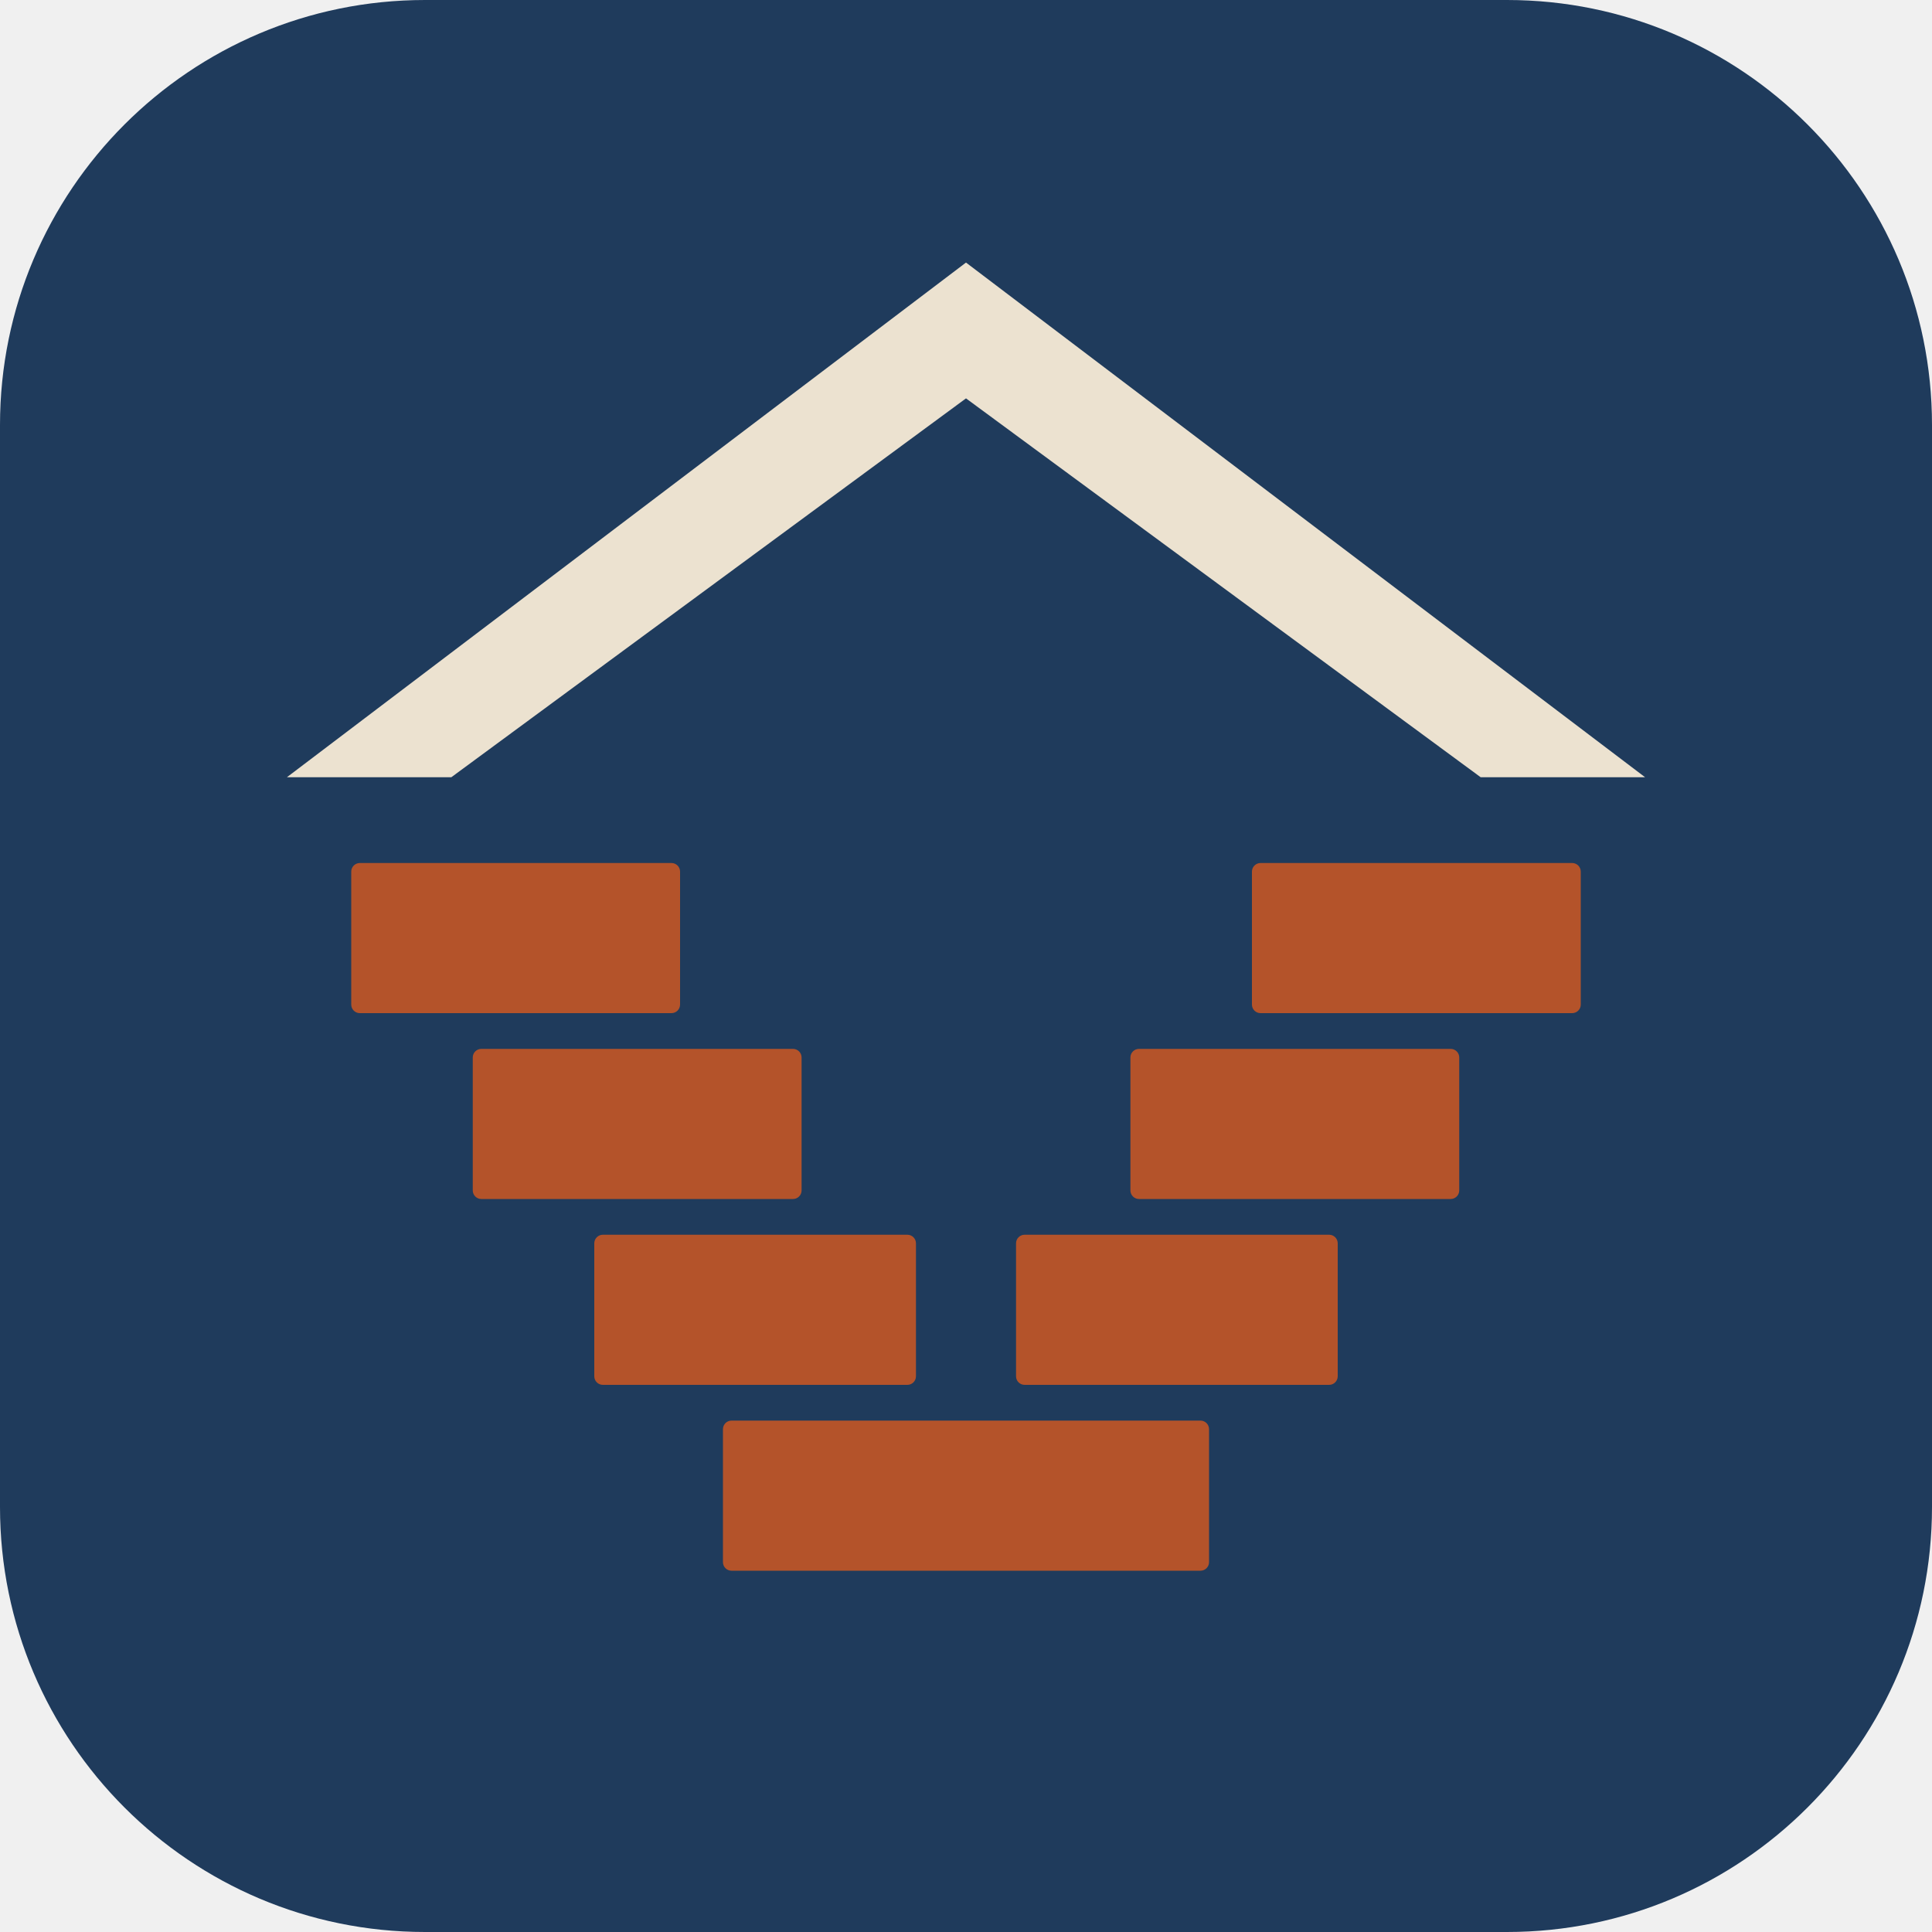
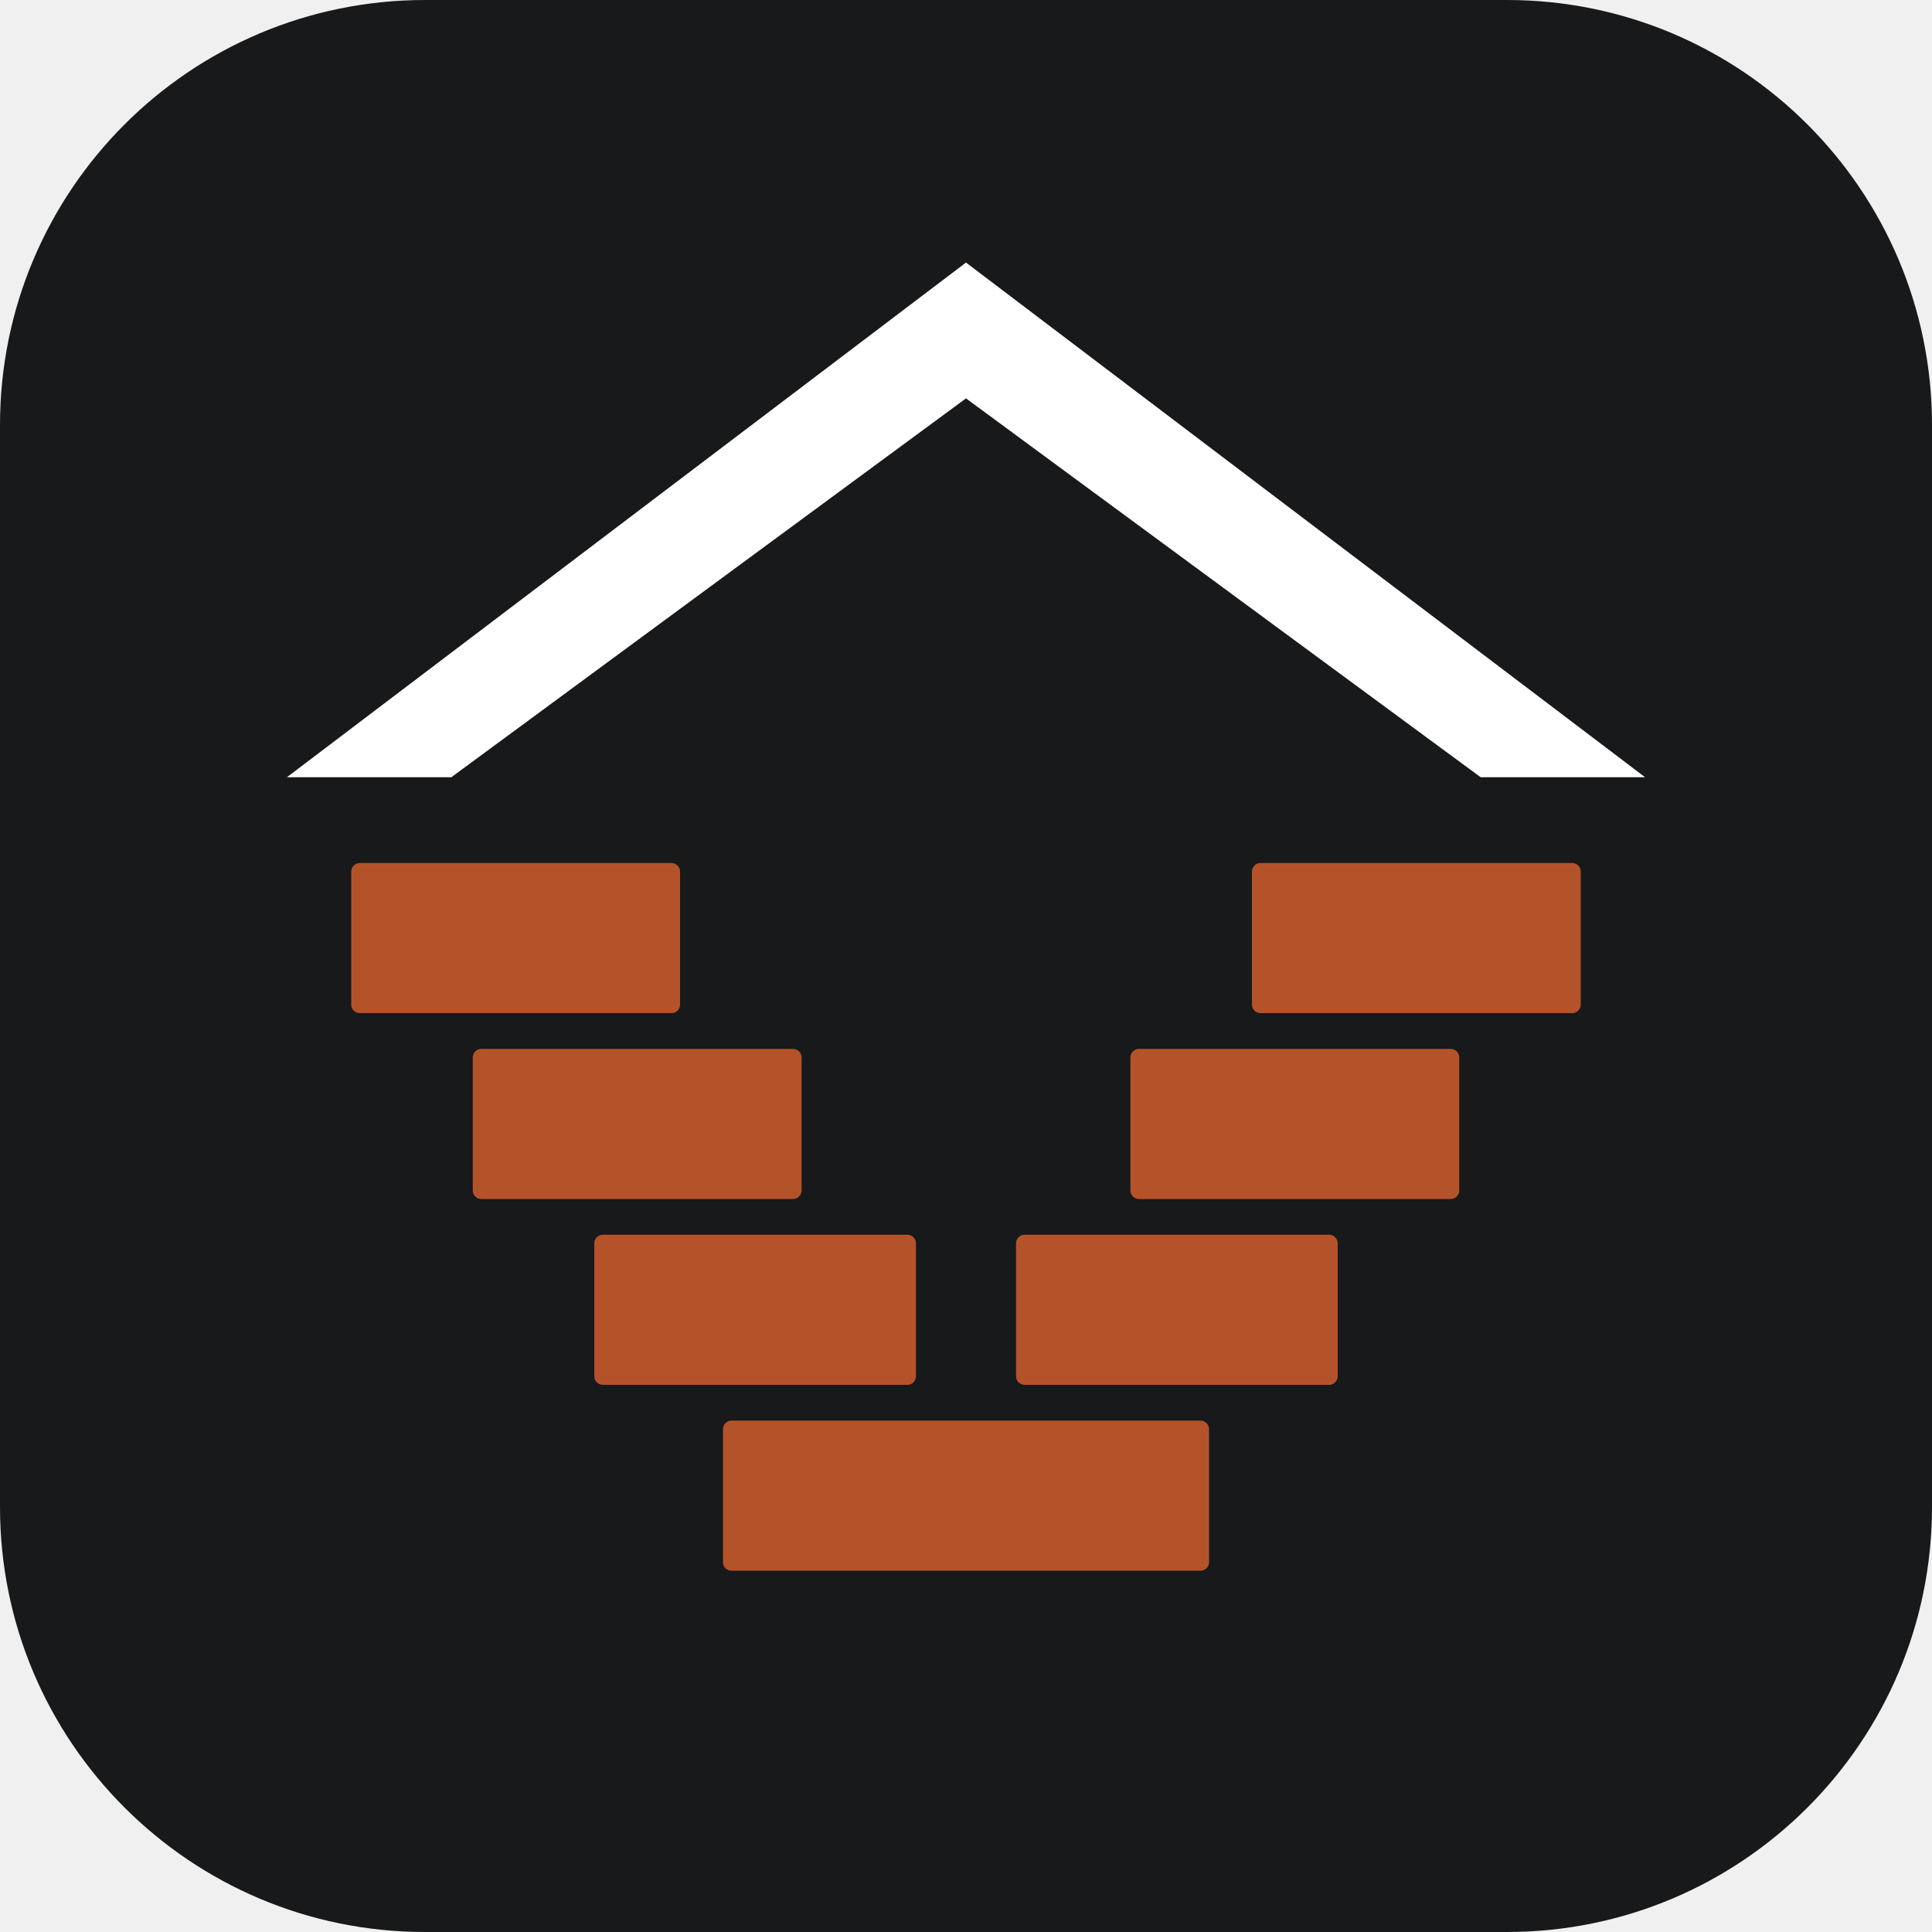
<svg xmlns="http://www.w3.org/2000/svg" viewBox="0 0 100 100">
-   <rect width="100" height="100" rx="22" fill="#1F3B5C" />
+   <rect width="100" height="100" rx="22" fill="#17191B" />
  <g transform="translate(13 11) scale(0.74)">
-     <path d="M50 3.5 L97.5 39.5 L86 39.5 L50 13 L14 39.5 L2.5 39.5Z" fill="#ECE2D0" />
+     <path d="M50 3.5 L97.5 39.5 L86 39.5 L50 13 L14 39.5 L2.5 39.5Z" fill="#FFFFFF" />
    <g fill="#B4532A">
      <rect x="7" y="45.5" width="23" height="10.5" rx=".6" />
      <rect x="70" y="45.5" width="23" height="10.5" rx=".6" />
      <rect x="15.5" y="58.5" width="23" height="10.5" rx=".6" />
      <rect x="61.5" y="58.5" width="23" height="10.5" rx=".6" />
      <rect x="24" y="71.5" width="22.5" height="10.5" rx=".6" />
      <rect x="53.5" y="71.5" width="22.5" height="10.5" rx=".6" />
      <rect x="33" y="84.5" width="34" height="10.5" rx=".6" />
    </g>
  </g>
</svg>
